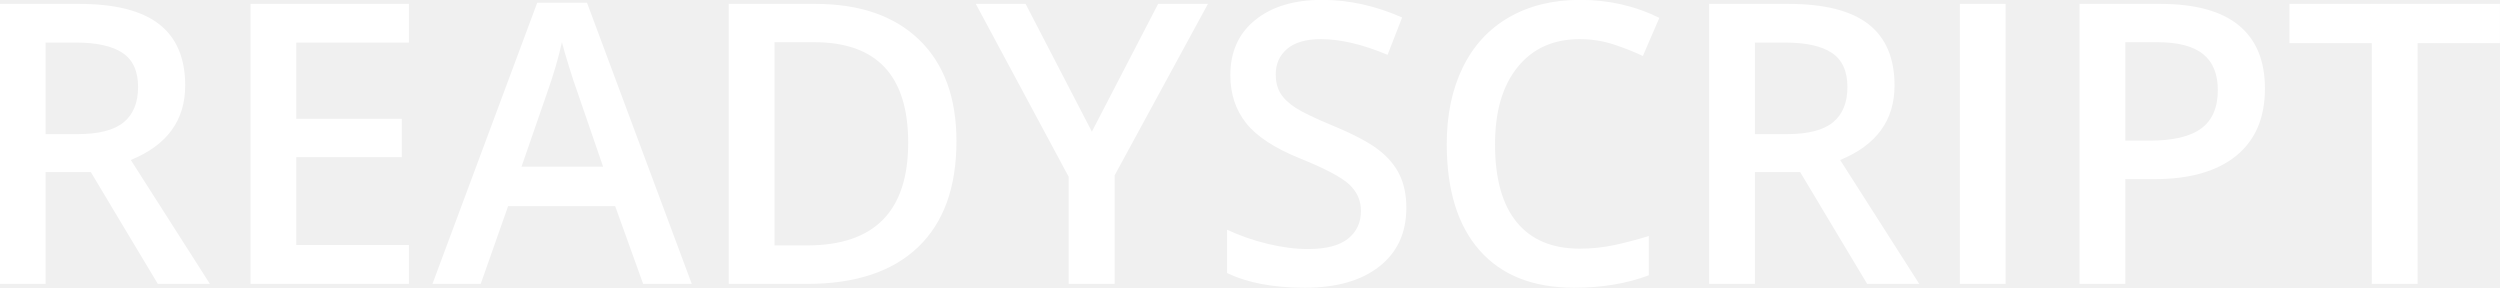
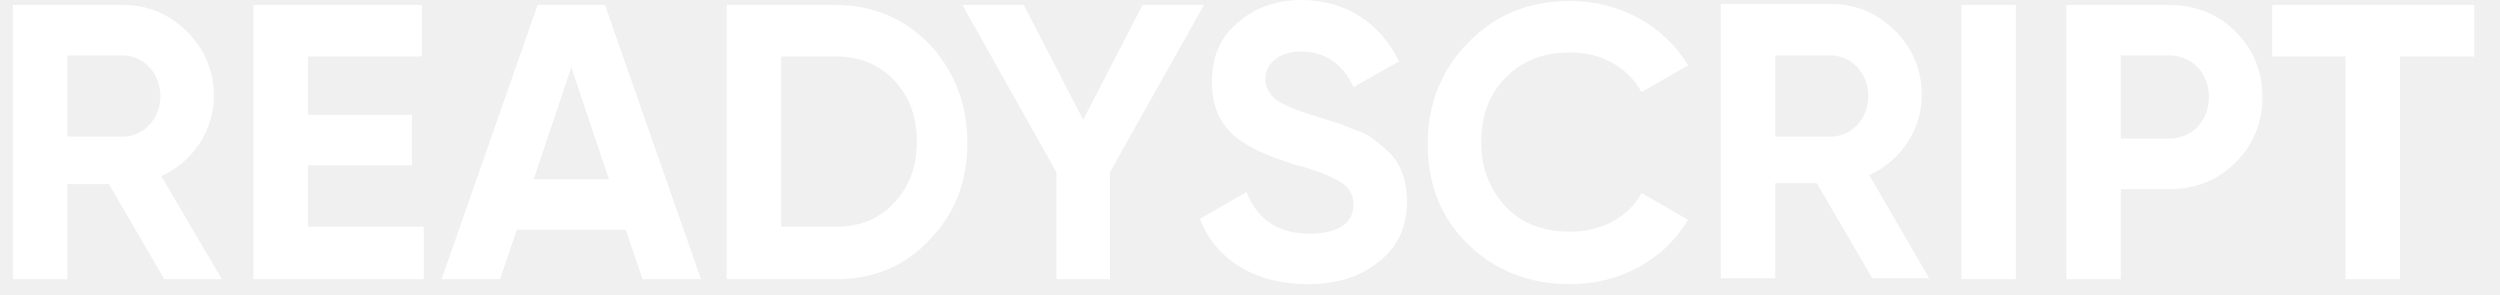
- <svg xmlns="http://www.w3.org/2000/svg" preserveAspectRatio="xMidYMid" width="152.969" height="17.594" viewBox="0 0 152.969 17.594">
-   <defs>
-     <style>
-       .cls-1 {
-         fill: #fff;
-         fill-rule: evenodd;
-       }
-     </style>
-   </defs>
-   <path d="M147.926,2.641 L147.926,17.371 L145.125,17.371 L145.125,2.641 L140.086,2.641 L140.086,0.238 L152.965,0.238 L152.965,2.641 L147.926,2.641 ZM131.824,10.961 L130.043,10.961 L130.043,17.371 L127.242,17.371 L127.242,0.238 L132.176,0.238 C134.316,0.238 135.920,0.676 136.986,1.551 C138.053,2.426 138.586,3.715 138.586,5.418 C138.586,7.207 138.000,8.578 136.828,9.531 C135.656,10.484 133.988,10.961 131.824,10.961 ZM134.801,3.309 C134.199,2.824 133.262,2.582 131.988,2.582 L130.043,2.582 L130.043,8.605 L131.531,8.605 C132.969,8.605 134.023,8.356 134.695,7.855 C135.367,7.356 135.703,6.574 135.703,5.512 C135.703,4.527 135.402,3.793 134.801,3.309 ZM119.918,0.238 L122.719,0.238 L122.719,17.371 L119.918,17.371 L119.918,0.238 ZM114.246,17.371 L110.145,10.527 L107.379,10.527 L107.379,17.371 L104.578,17.371 L104.578,0.238 L109.418,0.238 C111.629,0.238 113.266,0.652 114.328,1.480 C115.391,2.309 115.922,3.559 115.922,5.230 C115.922,7.363 114.812,8.883 112.594,9.789 L117.434,17.371 L114.246,17.371 ZM113.039,5.324 C113.039,4.356 112.723,3.660 112.090,3.238 C111.457,2.816 110.504,2.605 109.230,2.605 L107.379,2.605 L107.379,8.207 L109.324,8.207 C110.629,8.207 111.574,7.965 112.160,7.480 C112.746,6.996 113.039,6.277 113.039,5.324 ZM98.689,2.705 C98.045,2.498 97.367,2.395 96.656,2.395 C95.047,2.395 93.781,2.965 92.859,4.105 C91.937,5.246 91.477,6.820 91.477,8.828 C91.477,10.930 91.920,12.520 92.807,13.598 C93.693,14.676 94.976,15.215 96.656,15.215 C97.383,15.215 98.086,15.143 98.766,14.998 C99.445,14.854 100.152,14.668 100.887,14.441 L100.887,16.844 C99.543,17.352 98.019,17.605 96.316,17.605 C93.809,17.605 91.883,16.846 90.539,15.326 C89.195,13.807 88.523,11.633 88.523,8.805 C88.523,7.023 88.850,5.465 89.502,4.129 C90.154,2.793 91.098,1.770 92.332,1.059 C93.566,0.348 95.016,-0.008 96.680,-0.008 C98.430,-0.008 100.047,0.359 101.531,1.094 L100.523,3.426 C99.945,3.152 99.334,2.912 98.689,2.705 ZM79.266,6.590 C79.695,6.871 80.469,7.242 81.586,7.703 C82.844,8.227 83.766,8.715 84.352,9.168 C84.938,9.621 85.367,10.133 85.641,10.703 C85.914,11.273 86.051,11.945 86.051,12.719 C86.051,14.242 85.500,15.438 84.398,16.305 C83.297,17.172 81.777,17.605 79.840,17.605 C77.902,17.605 76.316,17.305 75.082,16.703 L75.082,14.055 C75.863,14.422 76.693,14.711 77.572,14.922 C78.451,15.133 79.269,15.238 80.027,15.238 C81.137,15.238 81.955,15.027 82.482,14.605 C83.010,14.184 83.273,13.617 83.273,12.906 C83.273,12.266 83.031,11.723 82.547,11.277 C82.062,10.832 81.062,10.305 79.547,9.695 C77.984,9.062 76.883,8.340 76.242,7.527 C75.602,6.715 75.281,5.738 75.281,4.598 C75.281,3.168 75.789,2.043 76.805,1.223 C77.820,0.402 79.184,-0.008 80.895,-0.008 C82.535,-0.008 84.168,0.352 85.793,1.070 L84.902,3.355 C83.379,2.715 82.020,2.395 80.824,2.395 C79.918,2.395 79.230,2.592 78.762,2.986 C78.293,3.381 78.059,3.902 78.059,4.551 C78.059,4.996 78.152,5.377 78.340,5.693 C78.527,6.010 78.836,6.309 79.266,6.590 ZM68.203,17.371 L65.391,17.371 L65.391,10.820 L59.707,0.238 L62.754,0.238 L66.809,8.055 L70.863,0.238 L73.910,0.238 L68.203,10.727 L68.203,17.371 ZM49.383,17.371 L44.590,17.371 L44.590,0.238 L49.887,0.238 C52.613,0.238 54.734,0.973 56.250,2.441 C57.766,3.910 58.523,5.977 58.523,8.641 C58.523,11.469 57.738,13.631 56.168,15.127 C54.598,16.623 52.336,17.371 49.383,17.371 ZM49.816,2.582 L47.391,2.582 L47.391,15.016 L49.383,15.016 C53.508,15.016 55.570,12.922 55.570,8.734 C55.570,4.633 53.652,2.582 49.816,2.582 ZM37.641,12.613 L31.090,12.613 L29.414,17.371 L26.461,17.371 L32.871,0.168 L35.918,0.168 L42.328,17.371 L39.352,17.371 L37.641,12.613 ZM35.297,5.535 C35.180,5.223 35.017,4.731 34.811,4.059 C34.603,3.387 34.461,2.895 34.383,2.582 C34.172,3.543 33.863,4.594 33.457,5.734 L31.910,10.199 L36.902,10.199 L35.297,5.535 ZM15.328,0.238 L25.020,0.238 L25.020,2.605 L18.129,2.605 L18.129,7.270 L24.586,7.270 L24.586,9.613 L18.129,9.613 L18.129,14.992 L25.020,14.992 L25.020,17.371 L15.328,17.371 L15.328,0.238 ZM9.656,17.371 L5.555,10.527 L2.789,10.527 L2.789,17.371 L-0.012,17.371 L-0.012,0.238 L4.828,0.238 C7.039,0.238 8.676,0.652 9.738,1.480 C10.801,2.309 11.332,3.559 11.332,5.230 C11.332,7.363 10.223,8.883 8.004,9.789 L12.844,17.371 L9.656,17.371 ZM8.449,5.324 C8.449,4.356 8.133,3.660 7.500,3.238 C6.867,2.816 5.914,2.605 4.641,2.605 L2.789,2.605 L2.789,8.207 L4.734,8.207 C6.039,8.207 6.984,7.965 7.570,7.480 C8.156,6.996 8.449,6.277 8.449,5.324 Z" class="cls-1" />
+ <svg xmlns="http://www.w3.org/2000/svg" version="1.1" id="Слой_1" x="0px" y="0px" viewBox="-317 251.6 252.5 29.7" style="enable-background:new -317 251.6 252.5 29.7;" xml:space="preserve">
+   <style type="text/css">
+ 	.st0{fill:#FFFFFF;}
+ </style>
+   <path class="st0" d="M-294.6,279.8l-6.1-10.4c3.2-1.5,5.3-4.6,5.3-8.1c0-2.5-0.9-4.7-2.7-6.5c-1.8-1.8-4-2.7-6.5-2.7h-11.1v27.7h5.5  v-9.6h4.2l5.6,9.6C-300.4,279.8-294.6,279.8-294.6,279.8z M-304.6,257.2c2.1,0,3.8,1.8,3.8,4.1c0,2.3-1.7,4.1-3.8,4.1h-5.6v-8.2  H-304.6z M-285.9,268.3h10.5v-5.1h-10.5v-5.9h11.5v-5.2h-17v27.7h17.2v-5.3h-11.7V268.3z M-246.2,279.8l-9.7-27.7h-6.8l-9.7,27.7  h5.9l1.7-5h11l1.7,5H-246.2z M-259.3,258.4l3.8,11.3h-7.6L-259.3,258.4z M-243.6,252.1v27.7h11c3.8,0,7-1.3,9.5-4  c2.6-2.7,3.8-5.9,3.8-9.8c0-3.9-1.3-7.2-3.8-9.9c-2.5-2.6-5.7-4-9.5-4C-232.6,252.1-243.6,252.1-243.6,252.1z M-238.1,274.5v-17.2  h5.5c2.4,0,4.4,0.8,5.9,2.4s2.3,3.6,2.3,6.2c0,2.6-0.8,4.6-2.3,6.2s-3.4,2.4-5.9,2.4H-238.1z M-201.6,252.1l-6,11.6l-6-11.6h-6.2  l9.5,16.9v10.8h5.4V269l9.5-16.9H-201.6z M-184.9,280.3c3,0,5.4-0.8,7.2-2.3c1.9-1.5,2.8-3.5,2.8-6.1c0-1.6-0.4-3-1-3.9  c-0.5-0.9-1.8-1.9-2.6-2.5c-0.4-0.3-1-0.6-1.7-0.8c-0.8-0.3-1.3-0.6-1.8-0.7l-1.9-0.6c-2.1-0.6-3.4-1.2-4.2-1.7  c-0.7-0.6-1.1-1.3-1.1-2.1c0-1.6,1.4-2.8,3.6-2.8c2.4,0,4.2,1.2,5.3,3.6l4.6-2.6c-1.9-3.9-5.4-6.2-9.9-6.2c-2.5,0-4.7,0.8-6.4,2.3  c-1.8,1.5-2.6,3.5-2.6,6s0.9,4.4,2.6,5.7c1.7,1.2,3.2,1.8,5.7,2.6c2.3,0.6,3.8,1.2,4.7,1.8c0.9,0.5,1.3,1.3,1.3,2.3  c0,1.7-1.4,2.9-4.4,2.9c-3.2,0-5.3-1.4-6.4-4.2l-4.7,2.7C-194.3,277.7-190.4,280.3-184.9,280.3z M-158.4,280.3  c5.1,0,9.5-2.5,11.9-6.5l-4.7-2.7c-1.3,2.4-4,3.9-7.2,3.9c-2.7,0-4.9-0.8-6.5-2.5c-1.6-1.7-2.5-3.9-2.5-6.5c0-2.7,0.8-4.9,2.5-6.6  c1.7-1.7,3.8-2.5,6.5-2.5c3.2,0,5.8,1.5,7.2,4l4.7-2.7c-2.4-4-6.9-6.5-11.9-6.5c-4.2,0-7.6,1.4-10.3,4.2c-2.7,2.7-4.1,6.2-4.1,10.2  c0,4.1,1.3,7.5,4.1,10.2C-166,278.9-162.6,280.3-158.4,280.3z M-122.1,279.8l-6.1-10.5c3.2-1.5,5.3-4.6,5.3-8.1  c0-2.5-0.9-4.7-2.7-6.5c-1.8-1.8-4-2.7-6.5-2.7h-11.1v27.7h5.5v-9.6h4.2l5.6,9.6h5.8V279.8z M-132.1,257.2c2.1,0,3.8,1.8,3.8,4.1  c0,2.3-1.7,4.1-3.8,4.1h-5.6v-8.2H-132.1z M-118.9,279.8h5.5v-27.7h-5.5V279.8z M-108.3,252.1v27.7h5.5v-9.1h4.9  c2.7,0,4.9-0.9,6.7-2.7c1.8-1.8,2.7-4,2.7-6.6c0-2.6-0.9-4.8-2.7-6.6c-1.8-1.8-4.1-2.7-6.7-2.7C-97.9,252.1-108.3,252.1-108.3,252.1  z M-102.8,265.6v-8.4h4.9c2.3,0,4,1.8,4,4.2c0,2.4-1.7,4.2-4,4.2C-97.9,265.6-102.8,265.6-102.8,265.6z M-87.5,252.1v5.2h7.4v22.5  h5.5v-22.5h7.5v-5.2C-67.1,252.1-87.5,252.1-87.5,252.1z" />
</svg>
